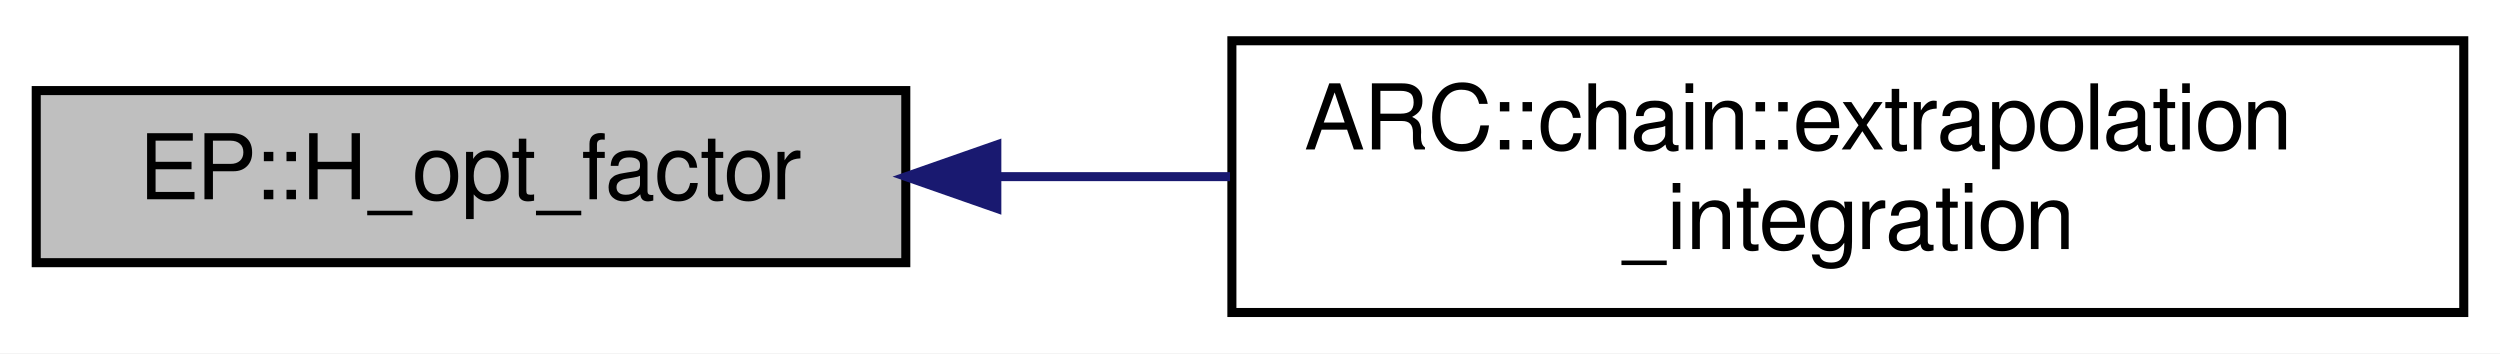
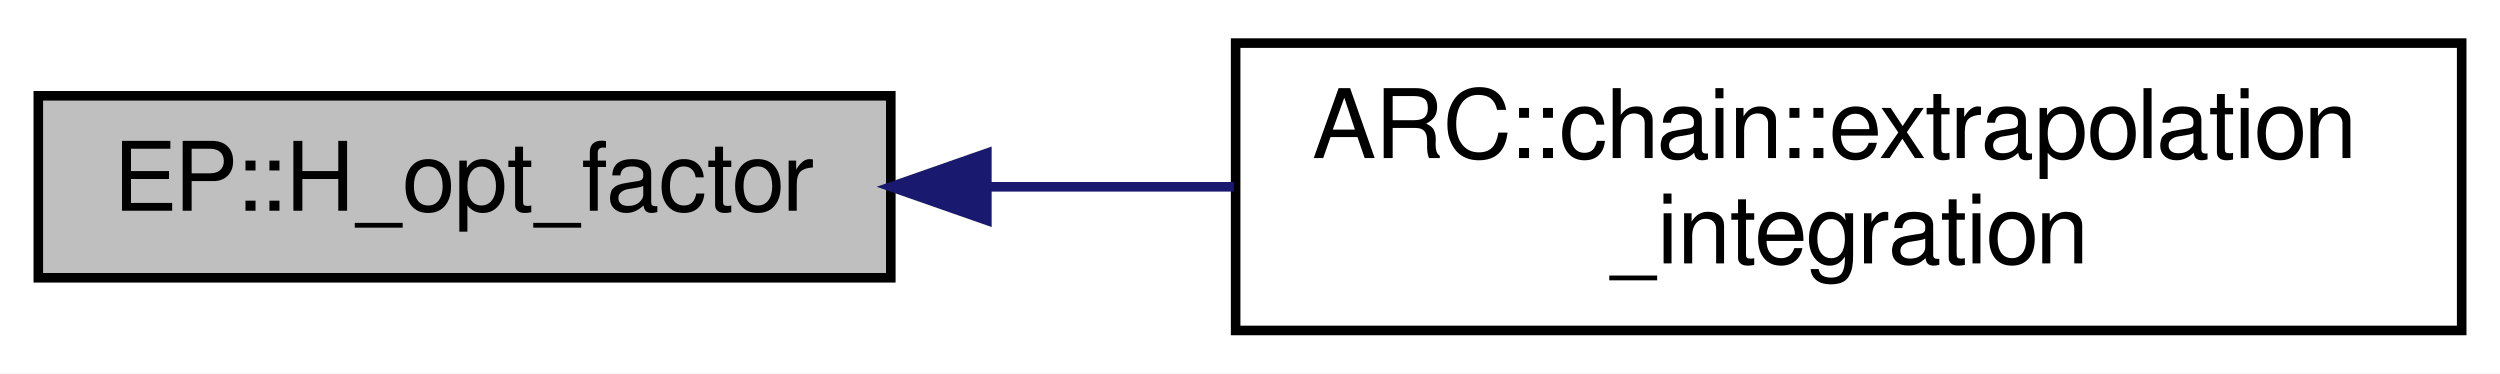
- <svg xmlns="http://www.w3.org/2000/svg" xmlns:xlink="http://www.w3.org/1999/xlink" width="276pt" height="39pt" viewBox="0.00 0.00 276.00 39.00">
+ <svg xmlns="http://www.w3.org/2000/svg" xmlns:xlink="http://www.w3.org/1999/xlink" width="261pt" height="39pt" viewBox="0.00 0.00 261.00 39.00">
  <g id="graph0" class="graph" transform="scale(1 1) rotate(0) translate(4 35)">
-     <polygon fill="white" stroke="none" points="-4,4 -4,-35 272,-35 272,4 -4,4" />
+     <polygon fill="white" stroke="none" points="-4,4 -4,-35 257,-35 257,4 -4,4" />
    <g id="node1" class="node">
-       <polygon fill="#bfbfbf" stroke="black" points="0,-6 0,-25 96,-25 96,-6 0,-6" />
-       <text text-anchor="middle" x="48" y="-13" font-family="FreeSans" font-size="10.00">EP::H_opt_factor</text>
+       <polygon fill="#bfbfbf" stroke="black" points="0,-6 0,-25 89,-25 89,-6 0,-6" />
+       <text text-anchor="middle" x="44.5" y="-13" font-family="FreeSans" font-size="10.00">EP::H_opt_factor</text>
    </g>
    <g id="node2" class="node">
      <g id="a_node2">
-         <a xlink:href="classARC_1_1chain.html#af8f59f60d18fff66ef7102a74b4a8838" target="_top" xlink:title="Extrapolation integration. ">
-           <polygon fill="white" stroke="black" points="132,-0.5 132,-30.5 268,-30.5 268,-0.5 132,-0.5" />
-           <text text-anchor="start" x="140" y="-18.5" font-family="FreeSans" font-size="10.00">ARC::chain::extrapolation</text>
-           <text text-anchor="middle" x="200" y="-7.5" font-family="FreeSans" font-size="10.00">_integration</text>
+         <a xlink:href="classARC_1_1chain.html#adedfb41cd82c64ca09dbc55a76b145fc" target="_top" xlink:title="Extrapolation integration. ">
+           <polygon fill="white" stroke="black" points="125,-0.5 125,-30.5 253,-30.5 253,-0.5 125,-0.5" />
+           <text text-anchor="start" x="133" y="-18.5" font-family="FreeSans" font-size="10.00">ARC::chain::extrapolation</text>
+           <text text-anchor="middle" x="189" y="-7.5" font-family="FreeSans" font-size="10.00">_integration</text>
        </a>
      </g>
    </g>
    <g id="edge1" class="edge">
-       <path fill="none" stroke="midnightblue" d="M106.103,-15.5C114.5,-15.5 123.214,-15.5 131.791,-15.5" />
-       <polygon fill="midnightblue" stroke="midnightblue" points="106.049,-12 96.049,-15.5 106.049,-19 106.049,-12" />
+       <path fill="none" stroke="midnightblue" d="M99.066,-15.5C107.465,-15.5 116.213,-15.5 124.804,-15.5" />
+       <polygon fill="midnightblue" stroke="midnightblue" points="99.029,-12 89.029,-15.5 99.029,-19 99.029,-12" />
    </g>
  </g>
</svg>
